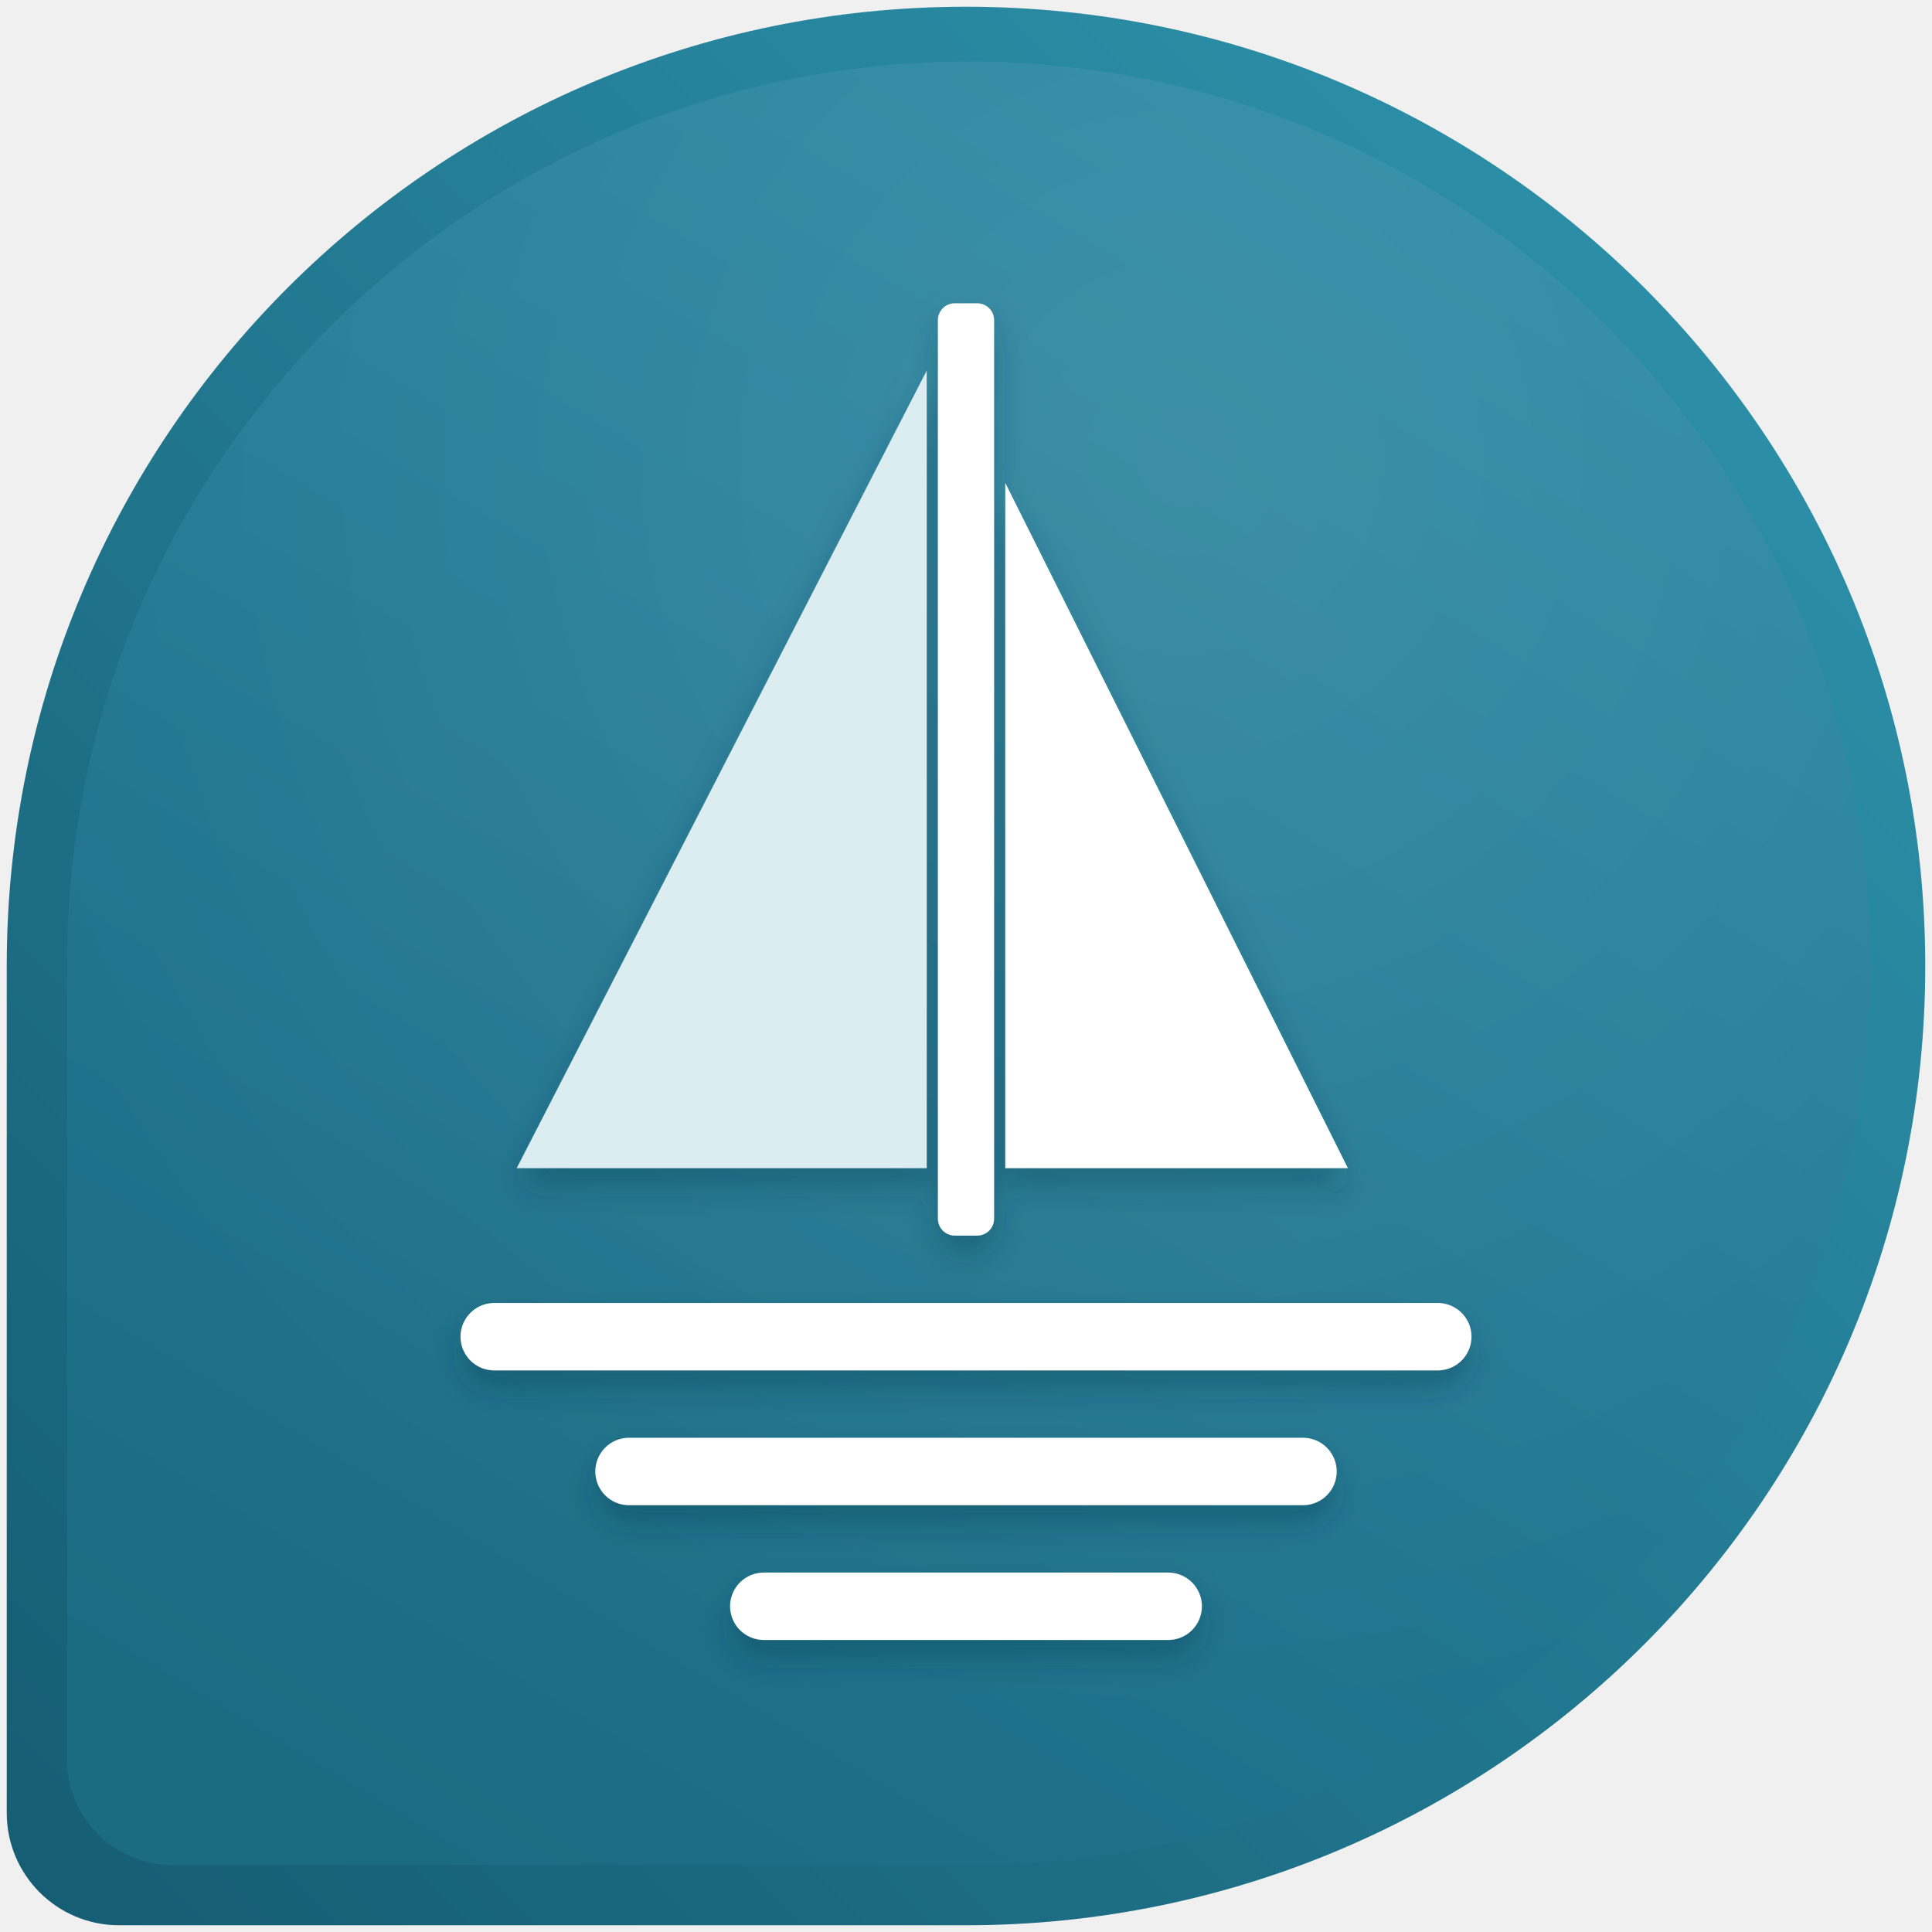
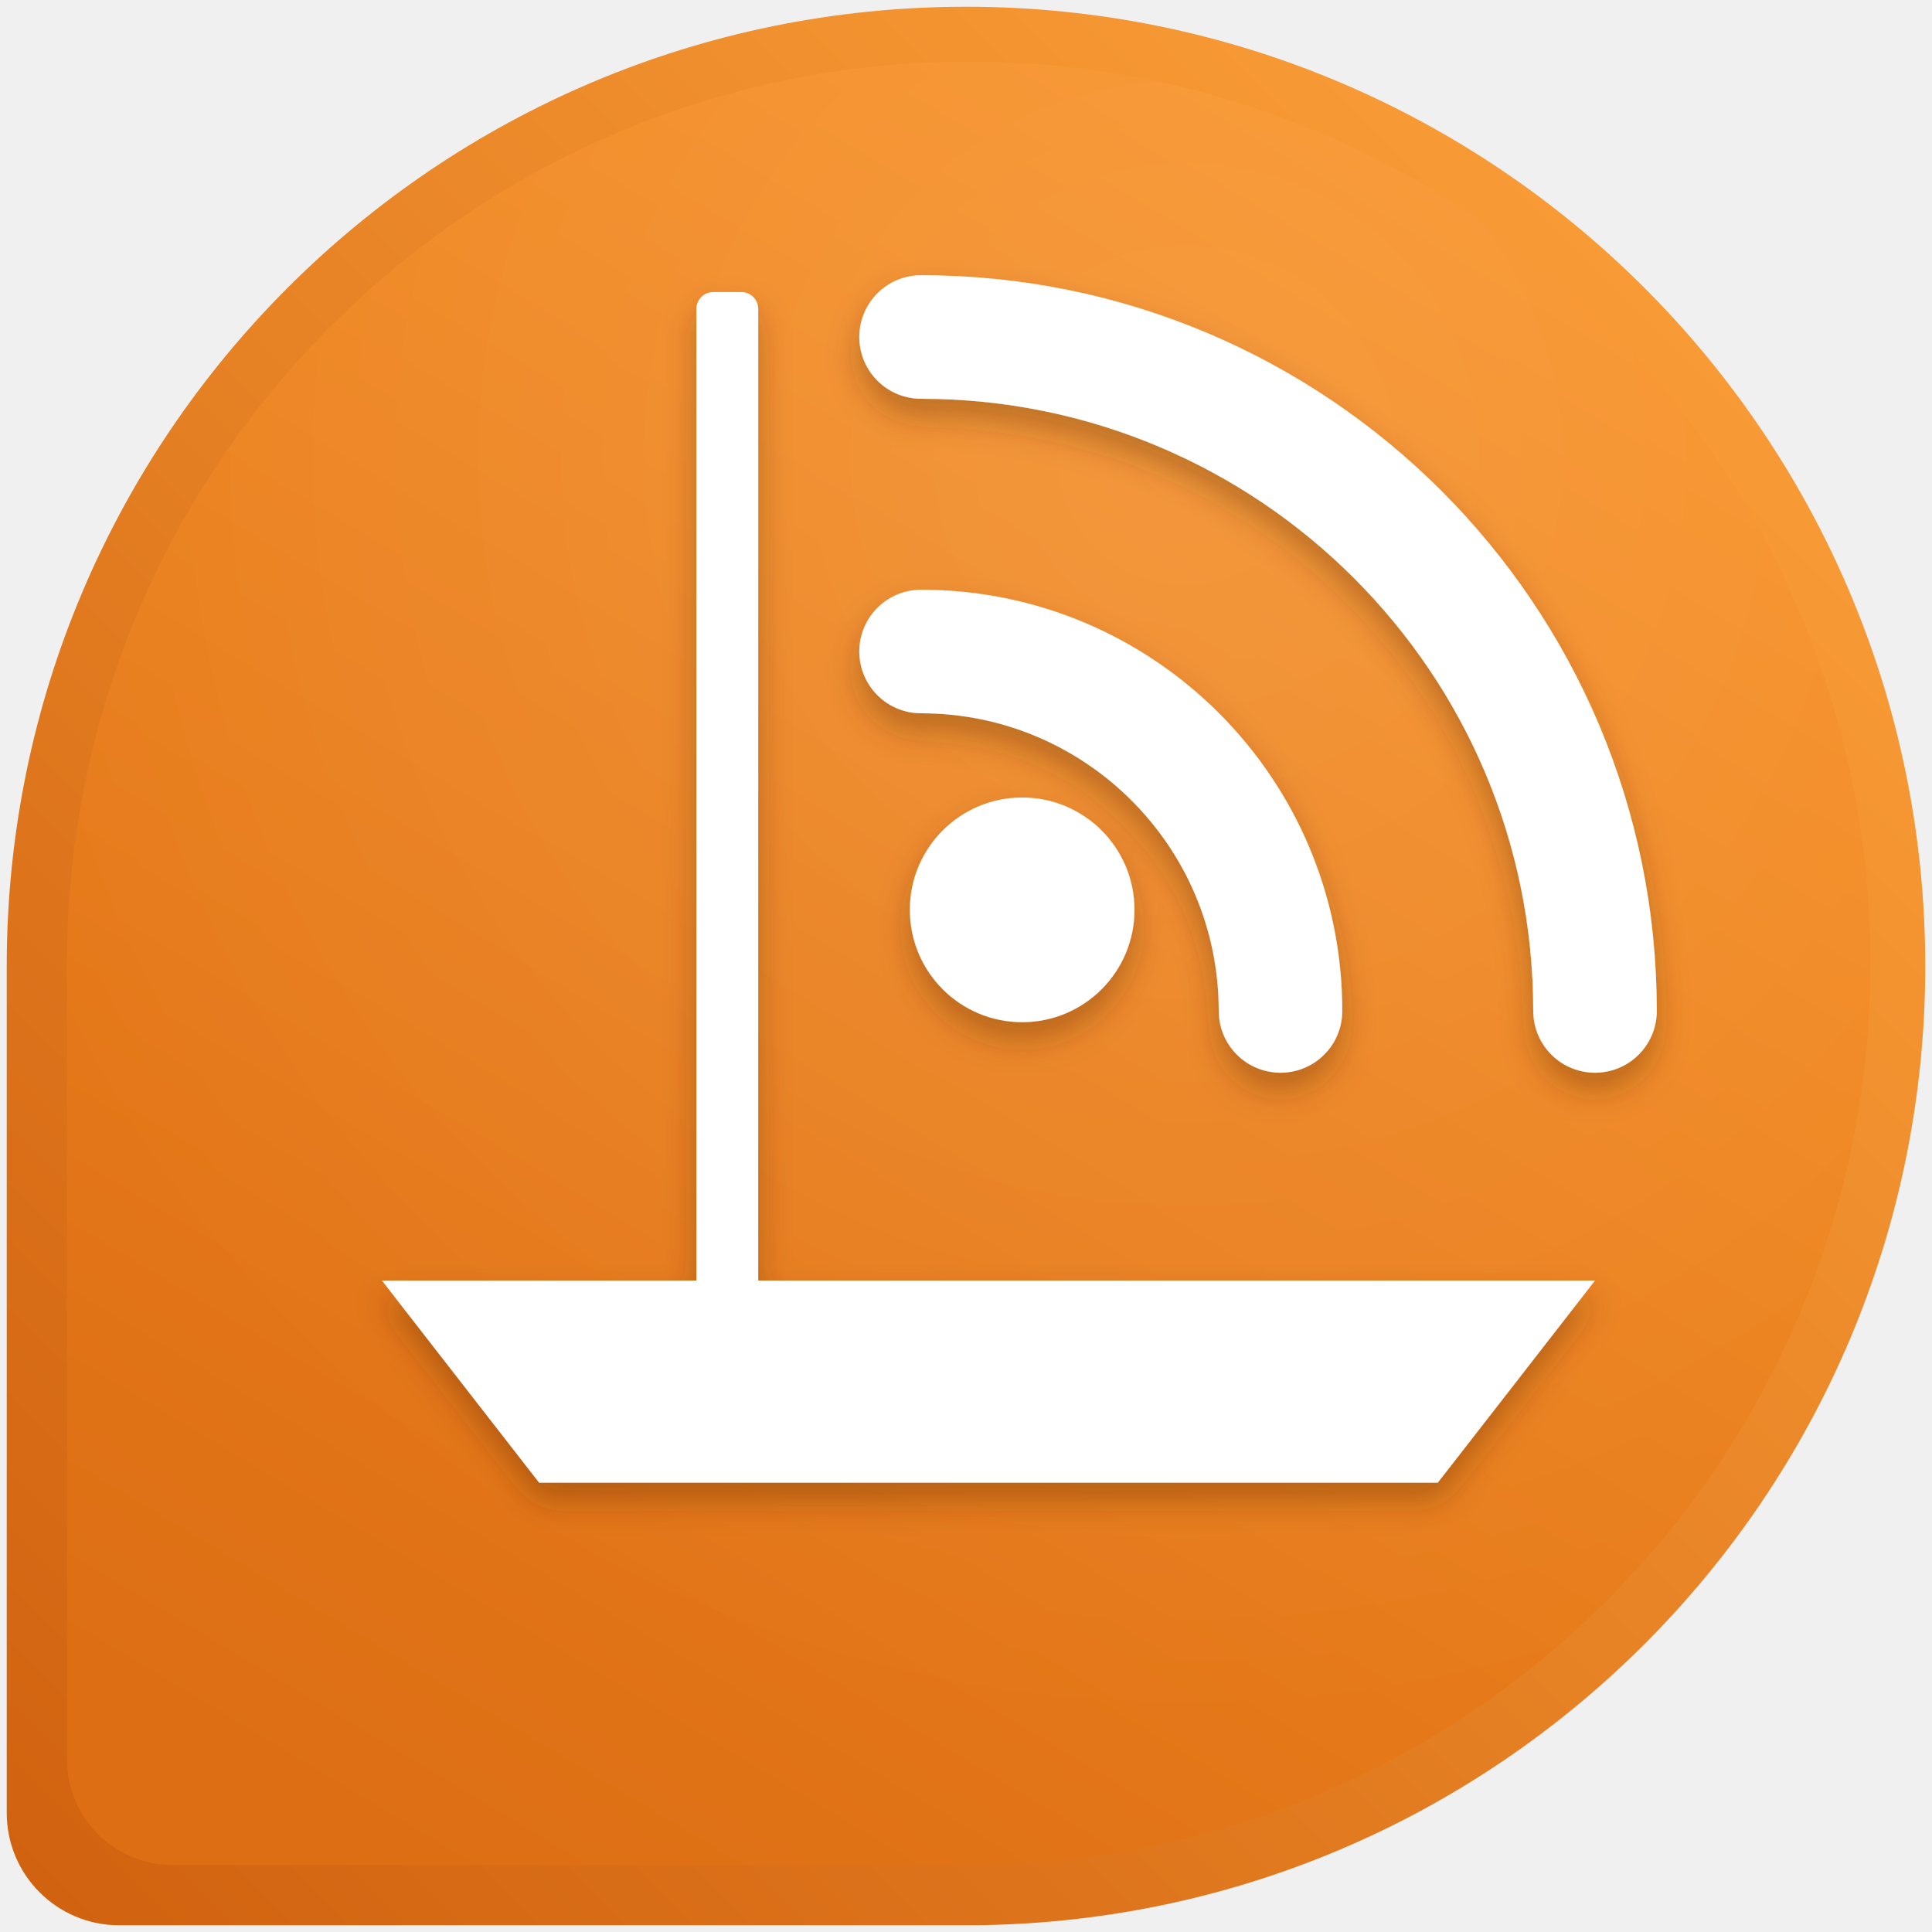
<svg xmlns="http://www.w3.org/2000/svg" viewBox="0 0 172 172" width="172" height="172">
  <defs>
    <path id="drop" d="M 86 0.6 A 85.4 85.4 0 0 1 171.4 86 A 85.4 85.4 0 0 1 86 171.4 L 10.6 171.4 A 10 10 0 0 1 0.6 161.4 L 0.6 86 A 85.4 85.4 0 0 1 86 0.6 Z" />
    <linearGradient id="rim" x1="1" y1="0" x2="0" y2="1">
-       <stop offset="0" stop-color="#2f97b0" />
-       <stop offset="1" stop-color="#155c72" />
+       <stop offset="0" stop-color="#ffa53c" />
+       <stop offset="1" stop-color="#d0610f" />
    </linearGradient>
    <linearGradient id="face" x1="0.8" y1="0" x2="0.2" y2="1">
-       <stop offset="0" stop-color="#2a8aa4" />
-       <stop offset="1" stop-color="#1b6b83" />
+       <stop offset="0" stop-color="#f99327" />
+       <stop offset="1" stop-color="#dd6e14" />
    </linearGradient>
    <radialGradient id="shine" cx="0.62" cy="0.22" r="0.7">
-       <stop offset="0" stop-color="#ffffff" stop-opacity="0.10" />
+       <stop offset="0" stop-color="#ffffff" stop-opacity="0.12" />
      <stop offset="1" stop-color="#ffffff" stop-opacity="0" />
    </radialGradient>
    <filter id="shadow" x="-20%" y="-20%" width="140%" height="140%">
-       <feDropShadow dx="0" dy="1.6" stdDeviation="1.4" flood-color="#06303d" flood-opacity="0.3" />
+       <feDropShadow dx="0" dy="1.6" stdDeviation="1.4" flood-color="#5c2600" flood-opacity="0.35" />
    </filter>
  </defs>
  <use href="#drop" fill="url(#rim)" />
  <g transform="translate(90 82) scale(0.94) translate(-90 -82)">
    <use href="#drop" fill="url(#face)" />
    <use href="#drop" fill="url(#shine)" />
  </g>
  <g filter="url(#shadow)">
-     <path d="M 82.5 33 L 82.5 104 L 46 104 Z" fill="#dcedf2" />
-     <rect x="83.5" y="27" width="5" height="83" rx="1.5" fill="#ffffff" />
-     <path d="M 89.5 43 L 89.5 104 L 120 104 Z" fill="#ffffff" />
-     <g stroke="#ffffff" stroke-width="6" stroke-linecap="round">
-       <line x1="44" y1="119" x2="128" y2="119" />
-       <line x1="56" y1="131" x2="116" y2="131" />
-       <line x1="68" y1="143" x2="104" y2="143" />
-     </g>
+     <rect x="62" y="26" width="5.5" height="90" rx="1.5" fill="#ffffff" />
+     <circle cx="91" cy="81" r="10" fill="#ffffff" />
+     <path d="M 82 58 A 32 32 0 0 1 114 90" fill="none" stroke="#ffffff" stroke-width="11" stroke-linecap="round" />
+     <path d="M 82 30 A 60 60 0 0 1 142 90" fill="none" stroke="#ffffff" stroke-width="11" stroke-linecap="round" />
+     <path d="M 34 114 L 142 114 L 128 132 L 48 132 Z" fill="#ffffff" />
  </g>
</svg>
